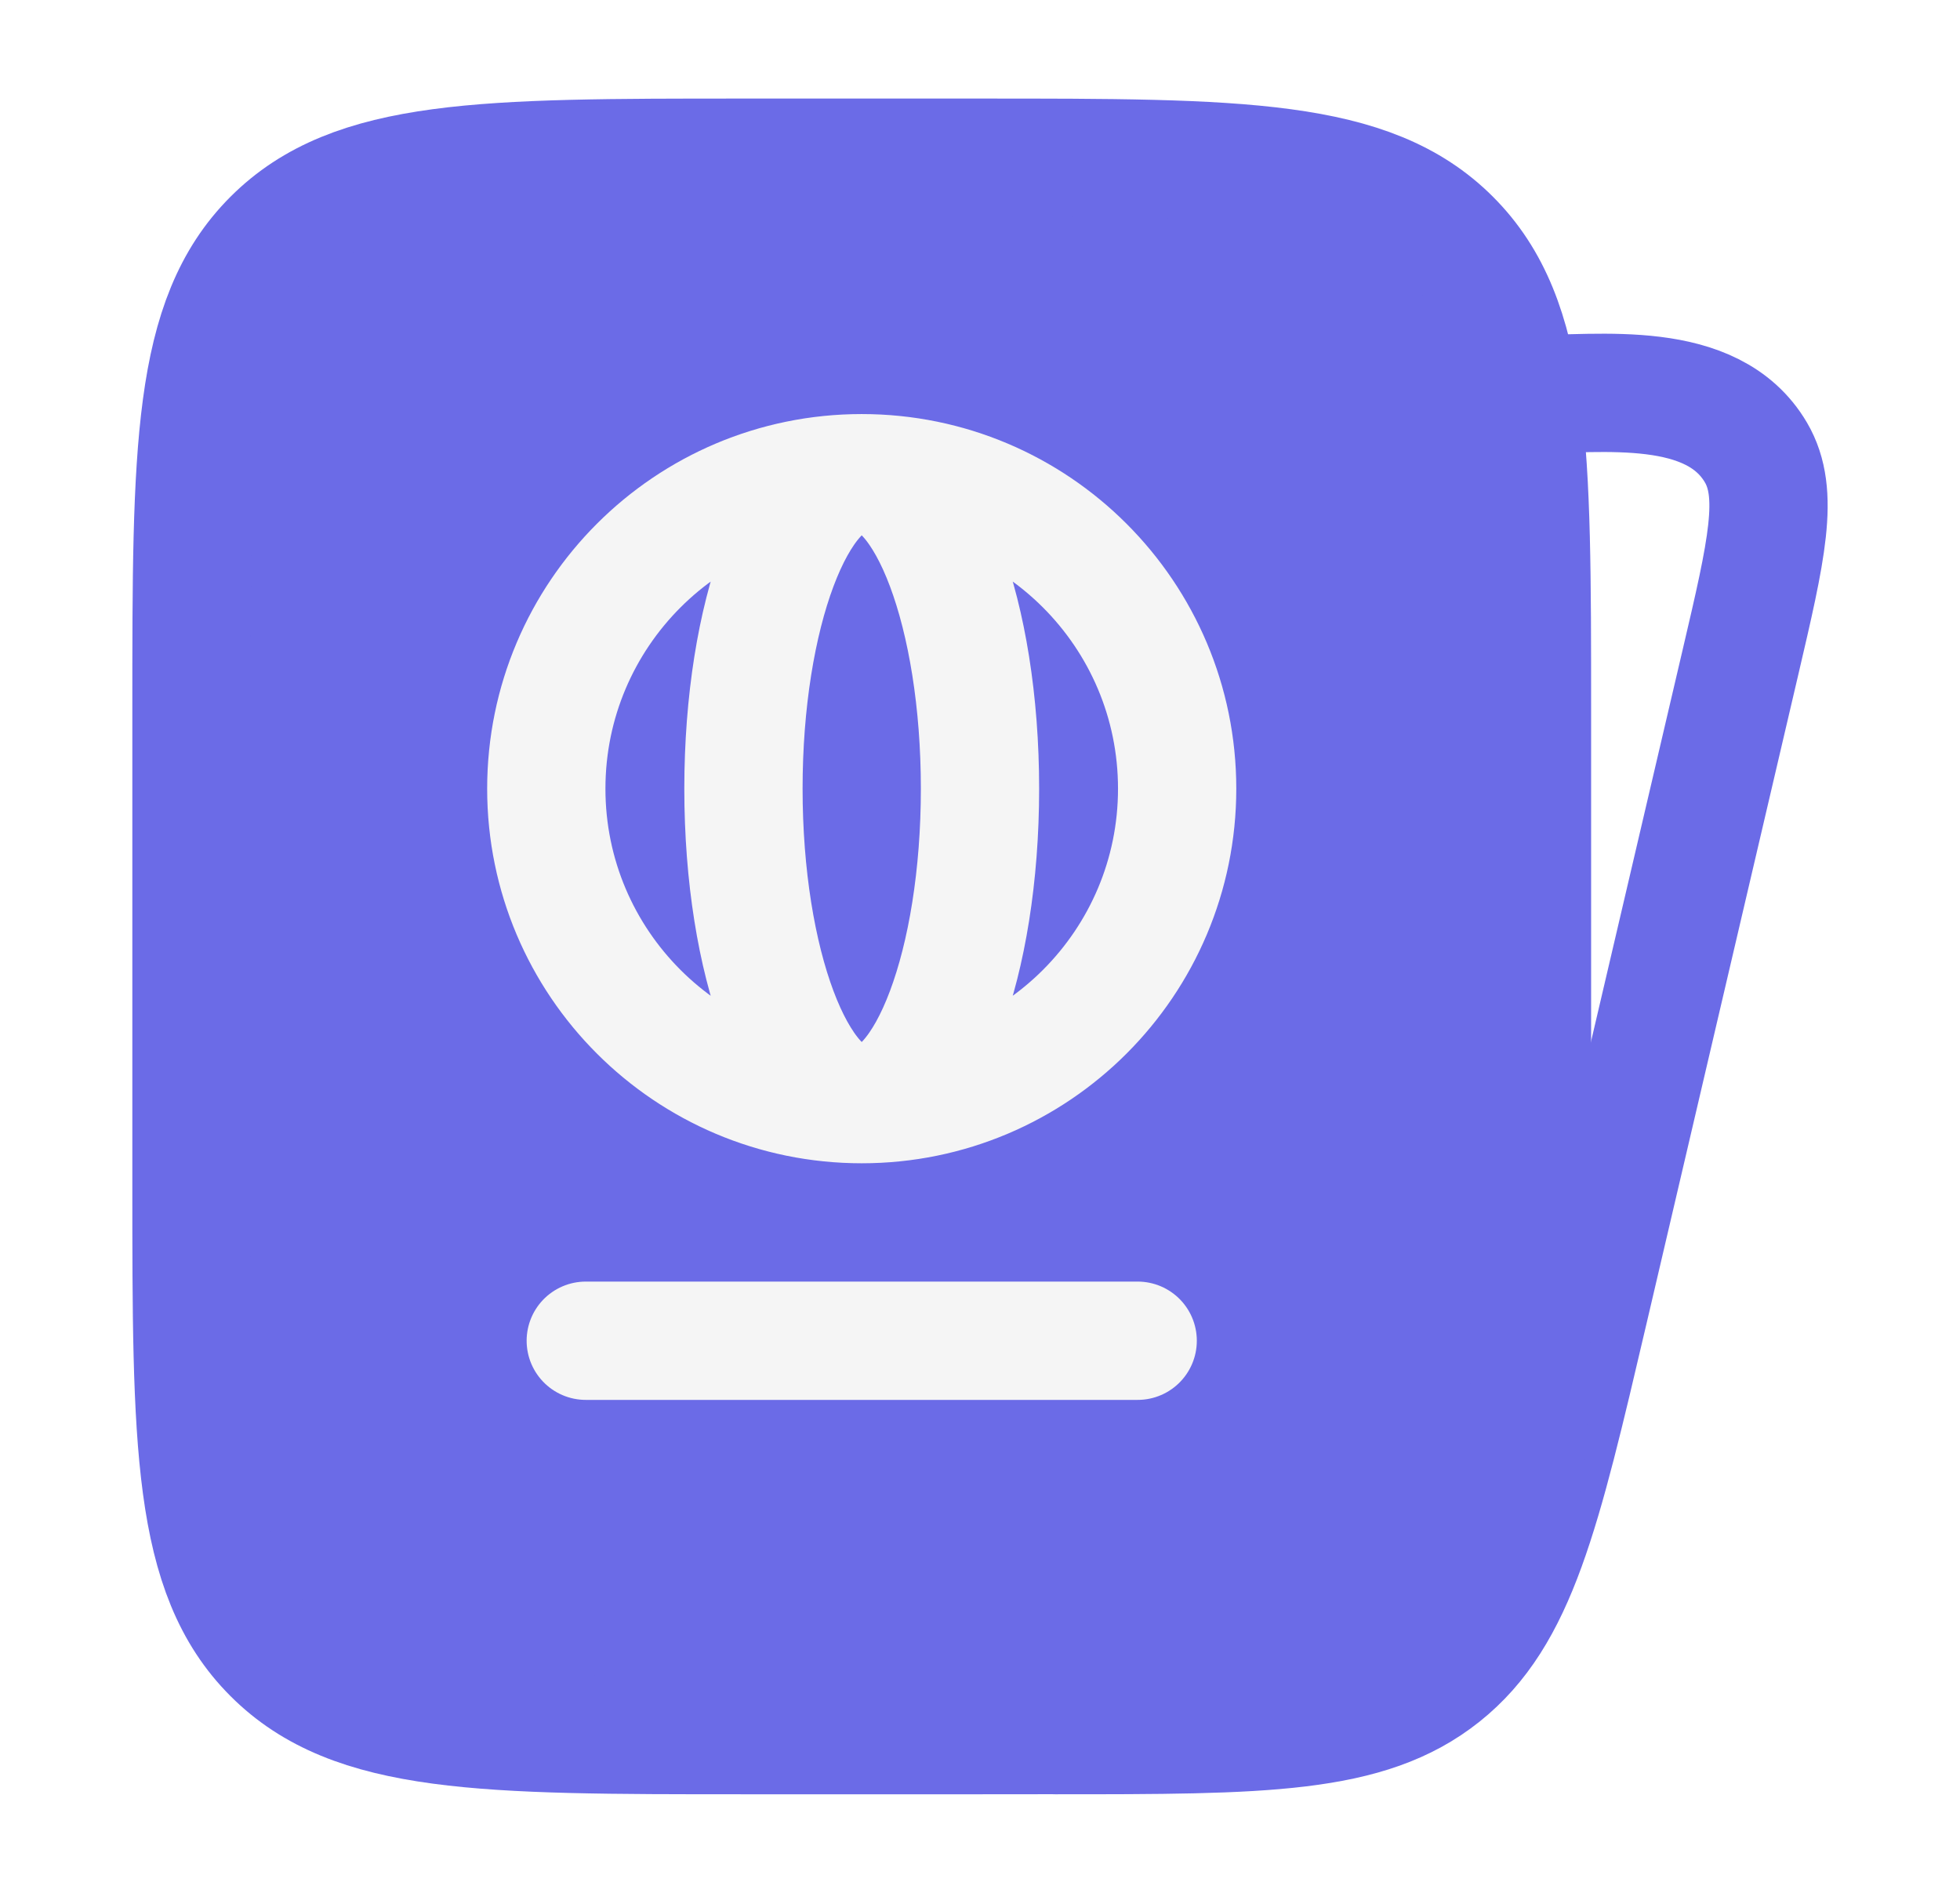
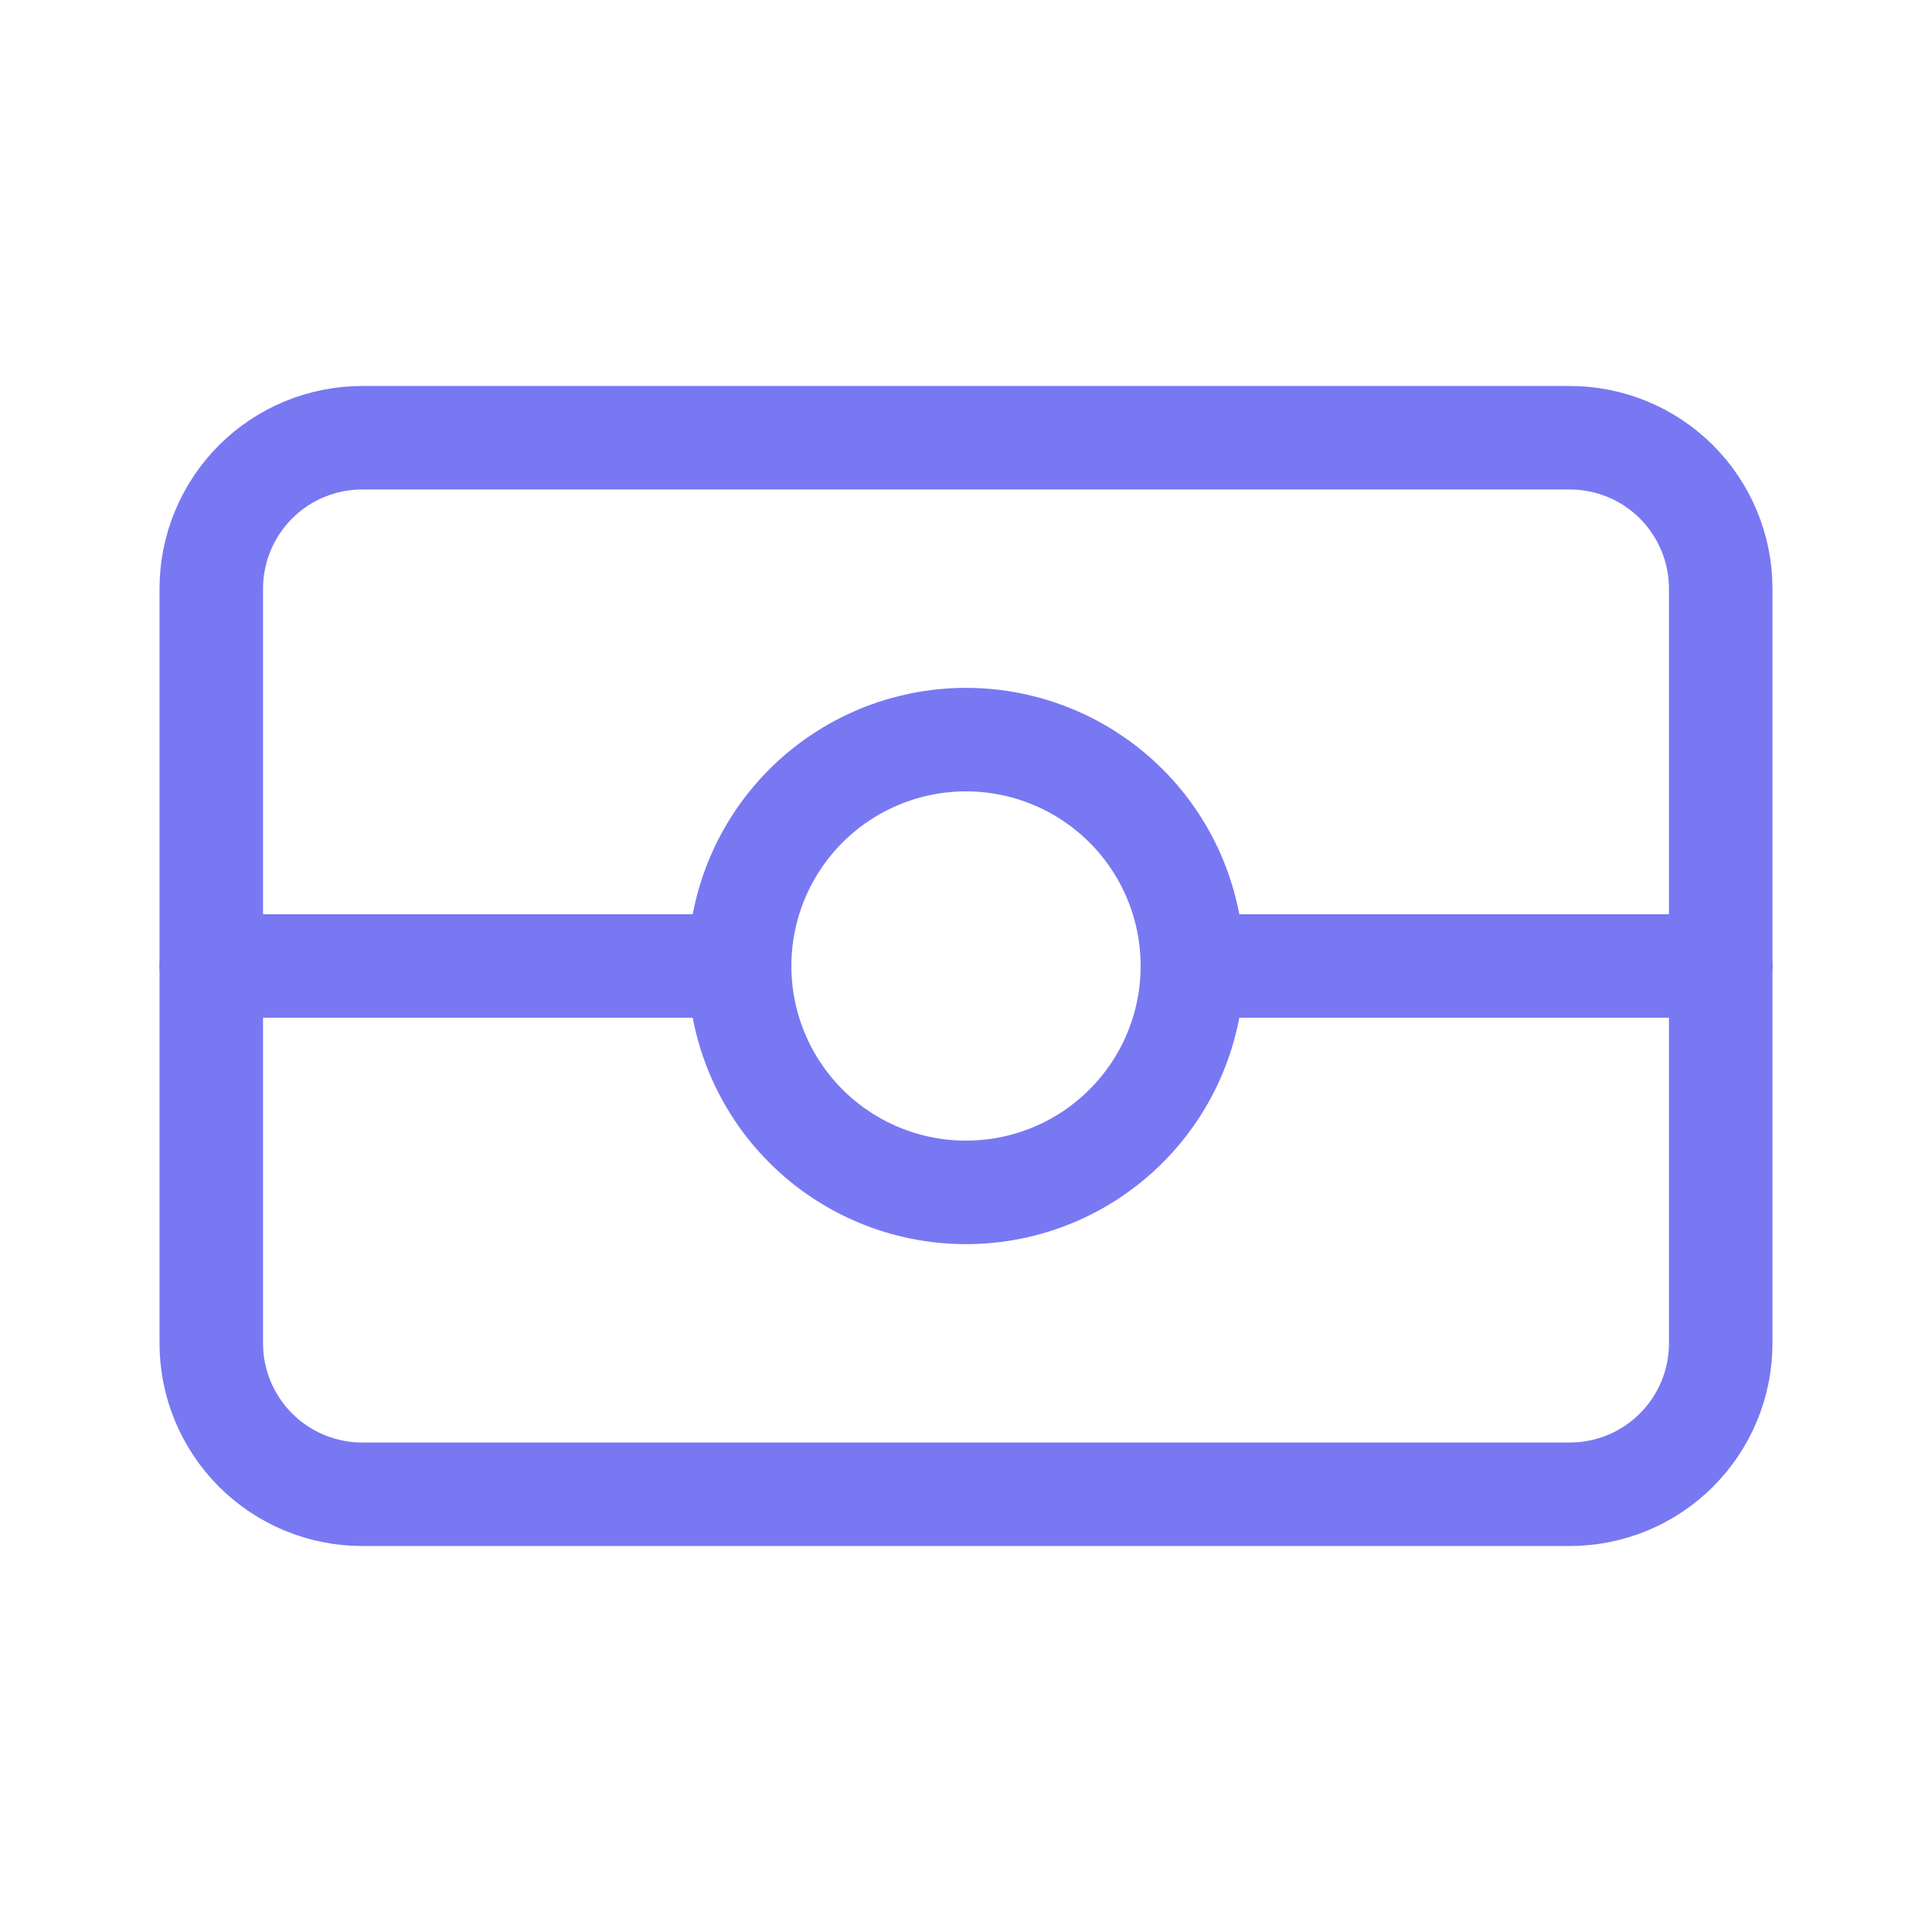
- <svg xmlns="http://www.w3.org/2000/svg" width="29" height="28" viewBox="0 0 29 28" fill="none">
-   <path d="M15.609 25.667C18.694 25.667 20.237 25.667 21.345 24.784C22.452 23.902 22.805 22.392 23.512 19.371L25.749 9.808C26.14 8.136 26.336 7.3 25.981 6.694C25.336 5.595 23.692 5.833 22.619 5.833" stroke="#6B6BE7" stroke-width="1.75" stroke-linecap="round" stroke-linejoin="round" />
-   <path d="M2.833 10.5C2.833 6.65 2.833 4.725 4.029 3.529C5.225 2.333 7.15 2.333 11 2.333H14.5C18.35 2.333 20.275 2.333 21.471 3.529C22.667 4.725 22.667 6.65 22.667 10.5V17.5C22.667 21.35 22.667 23.275 21.471 24.471C20.275 25.667 18.35 25.667 14.5 25.667H11C7.15 25.667 5.225 25.667 4.029 24.471C2.833 23.275 2.833 21.35 2.833 17.5V10.5Z" fill="#6B6BE7" stroke="#6B6BE7" stroke-width="1.75" />
-   <path d="M12.75 7C15.327 7 17.417 9.089 17.417 11.667C17.417 14.244 15.327 16.333 12.75 16.333M12.75 7C10.173 7 8.083 9.089 8.083 11.667C8.083 14.244 10.173 16.333 12.75 16.333M12.75 7C11.784 7 11 9.089 11 11.667C11 14.244 11.784 16.333 12.75 16.333M12.75 7C13.716 7 14.5 9.089 14.5 11.667C14.5 14.244 13.716 16.333 12.75 16.333" stroke="#F5F5F5" stroke-width="1.75" />
-   <path d="M8.667 19.833H16.833" stroke="#F5F5F5" stroke-width="1.75" stroke-linecap="round" />
+ <svg xmlns="http://www.w3.org/2000/svg" width="28" height="28" viewBox="0 0 28 28" fill="none">
+   <path d="M3.062 8.531C3.062 7.951 3.293 7.395 3.703 6.984C4.113 6.574 4.67 6.344 5.25 6.344H22.75C23.33 6.344 23.887 6.574 24.297 6.984C24.707 7.395 24.938 7.951 24.938 8.531V19.469C24.938 20.049 24.707 20.605 24.297 21.015C23.887 21.426 23.33 21.656 22.75 21.656H5.25C4.67 21.656 4.113 21.426 3.703 21.015C3.293 20.605 3.062 20.049 3.062 19.469V8.531Z" stroke="#7878F2" stroke-width="1.5" stroke-linecap="round" stroke-linejoin="round" />
+   <path d="M10.719 14C10.719 14.87 11.065 15.705 11.68 16.32C12.295 16.936 13.13 17.281 14 17.281C14.87 17.281 15.705 16.936 16.32 16.32C16.936 15.705 17.281 14.87 17.281 14C17.281 13.13 16.936 12.295 16.32 11.68C15.705 11.065 14.87 10.719 14 10.719C13.13 10.719 12.295 11.065 11.68 11.68C11.065 12.295 10.719 13.13 10.719 14Z" stroke="#7878F2" stroke-width="1.5" stroke-linecap="round" stroke-linejoin="round" />
+   <path d="M10.719 14H3.062" stroke="#7878F2" stroke-width="1.5" stroke-linecap="round" stroke-linejoin="round" />
+   <path d="M17.281 14H24.938" stroke="#7878F2" stroke-width="1.5" stroke-linecap="round" stroke-linejoin="round" />
</svg>
